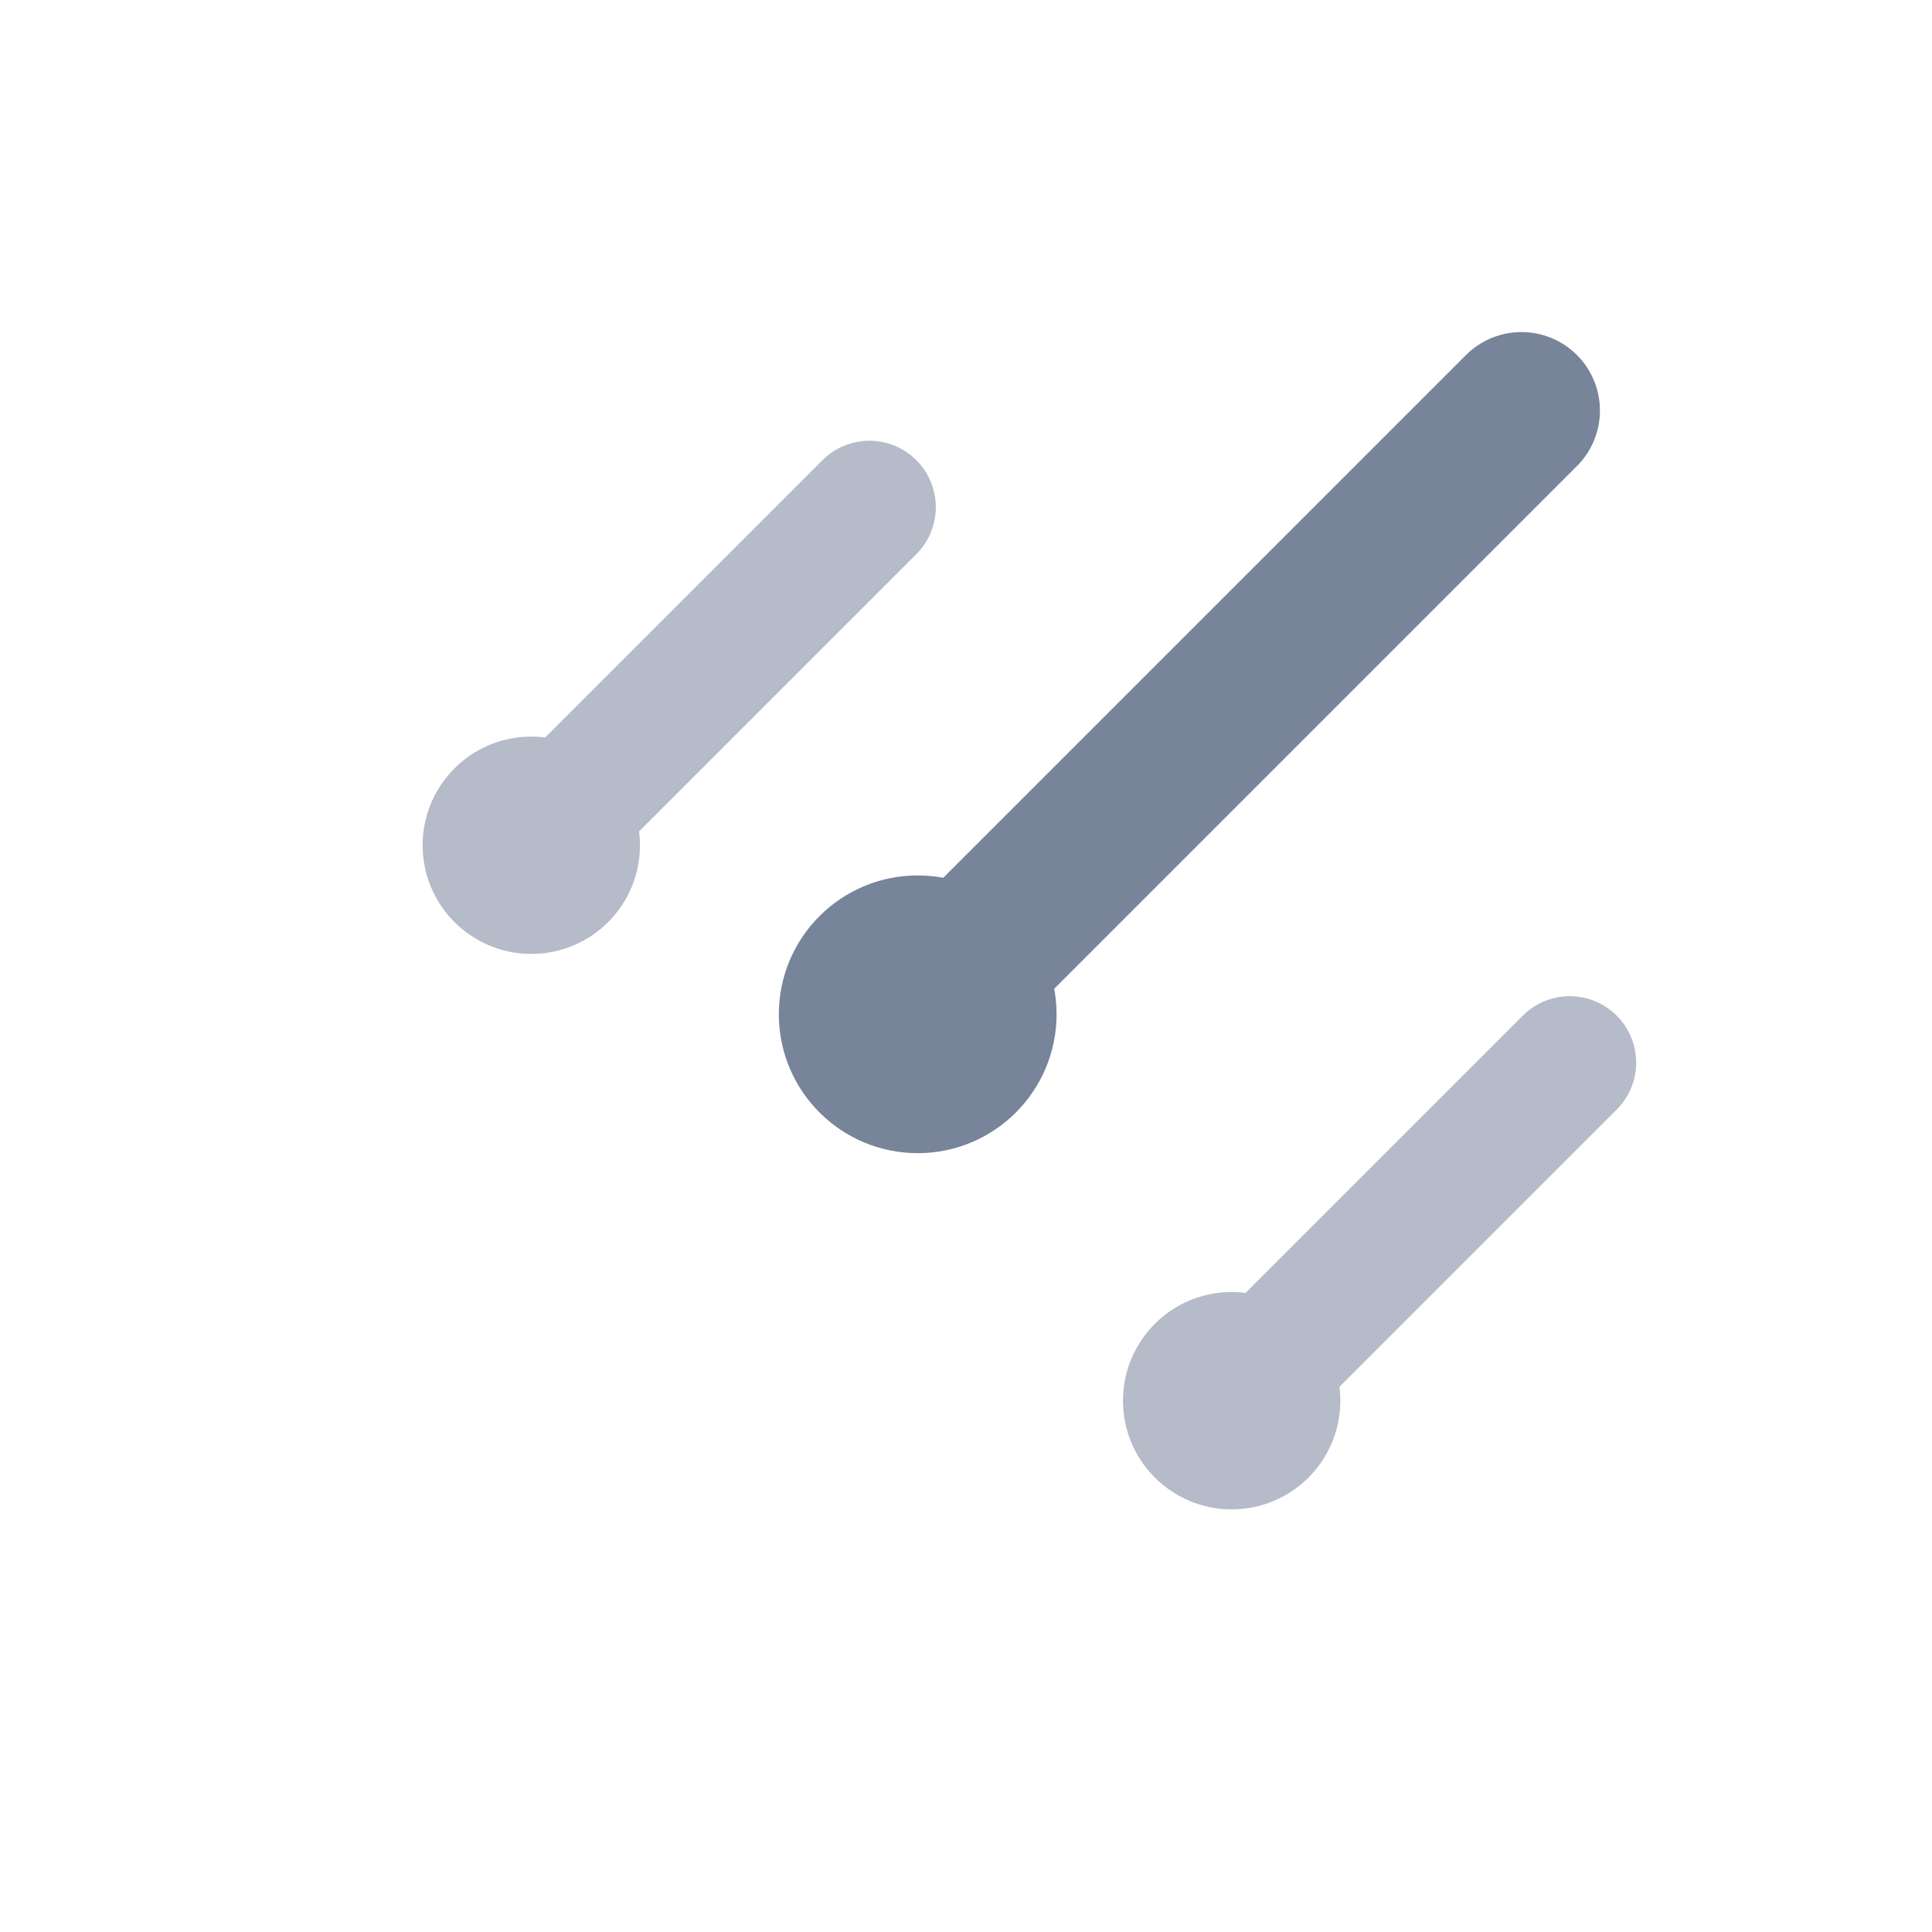
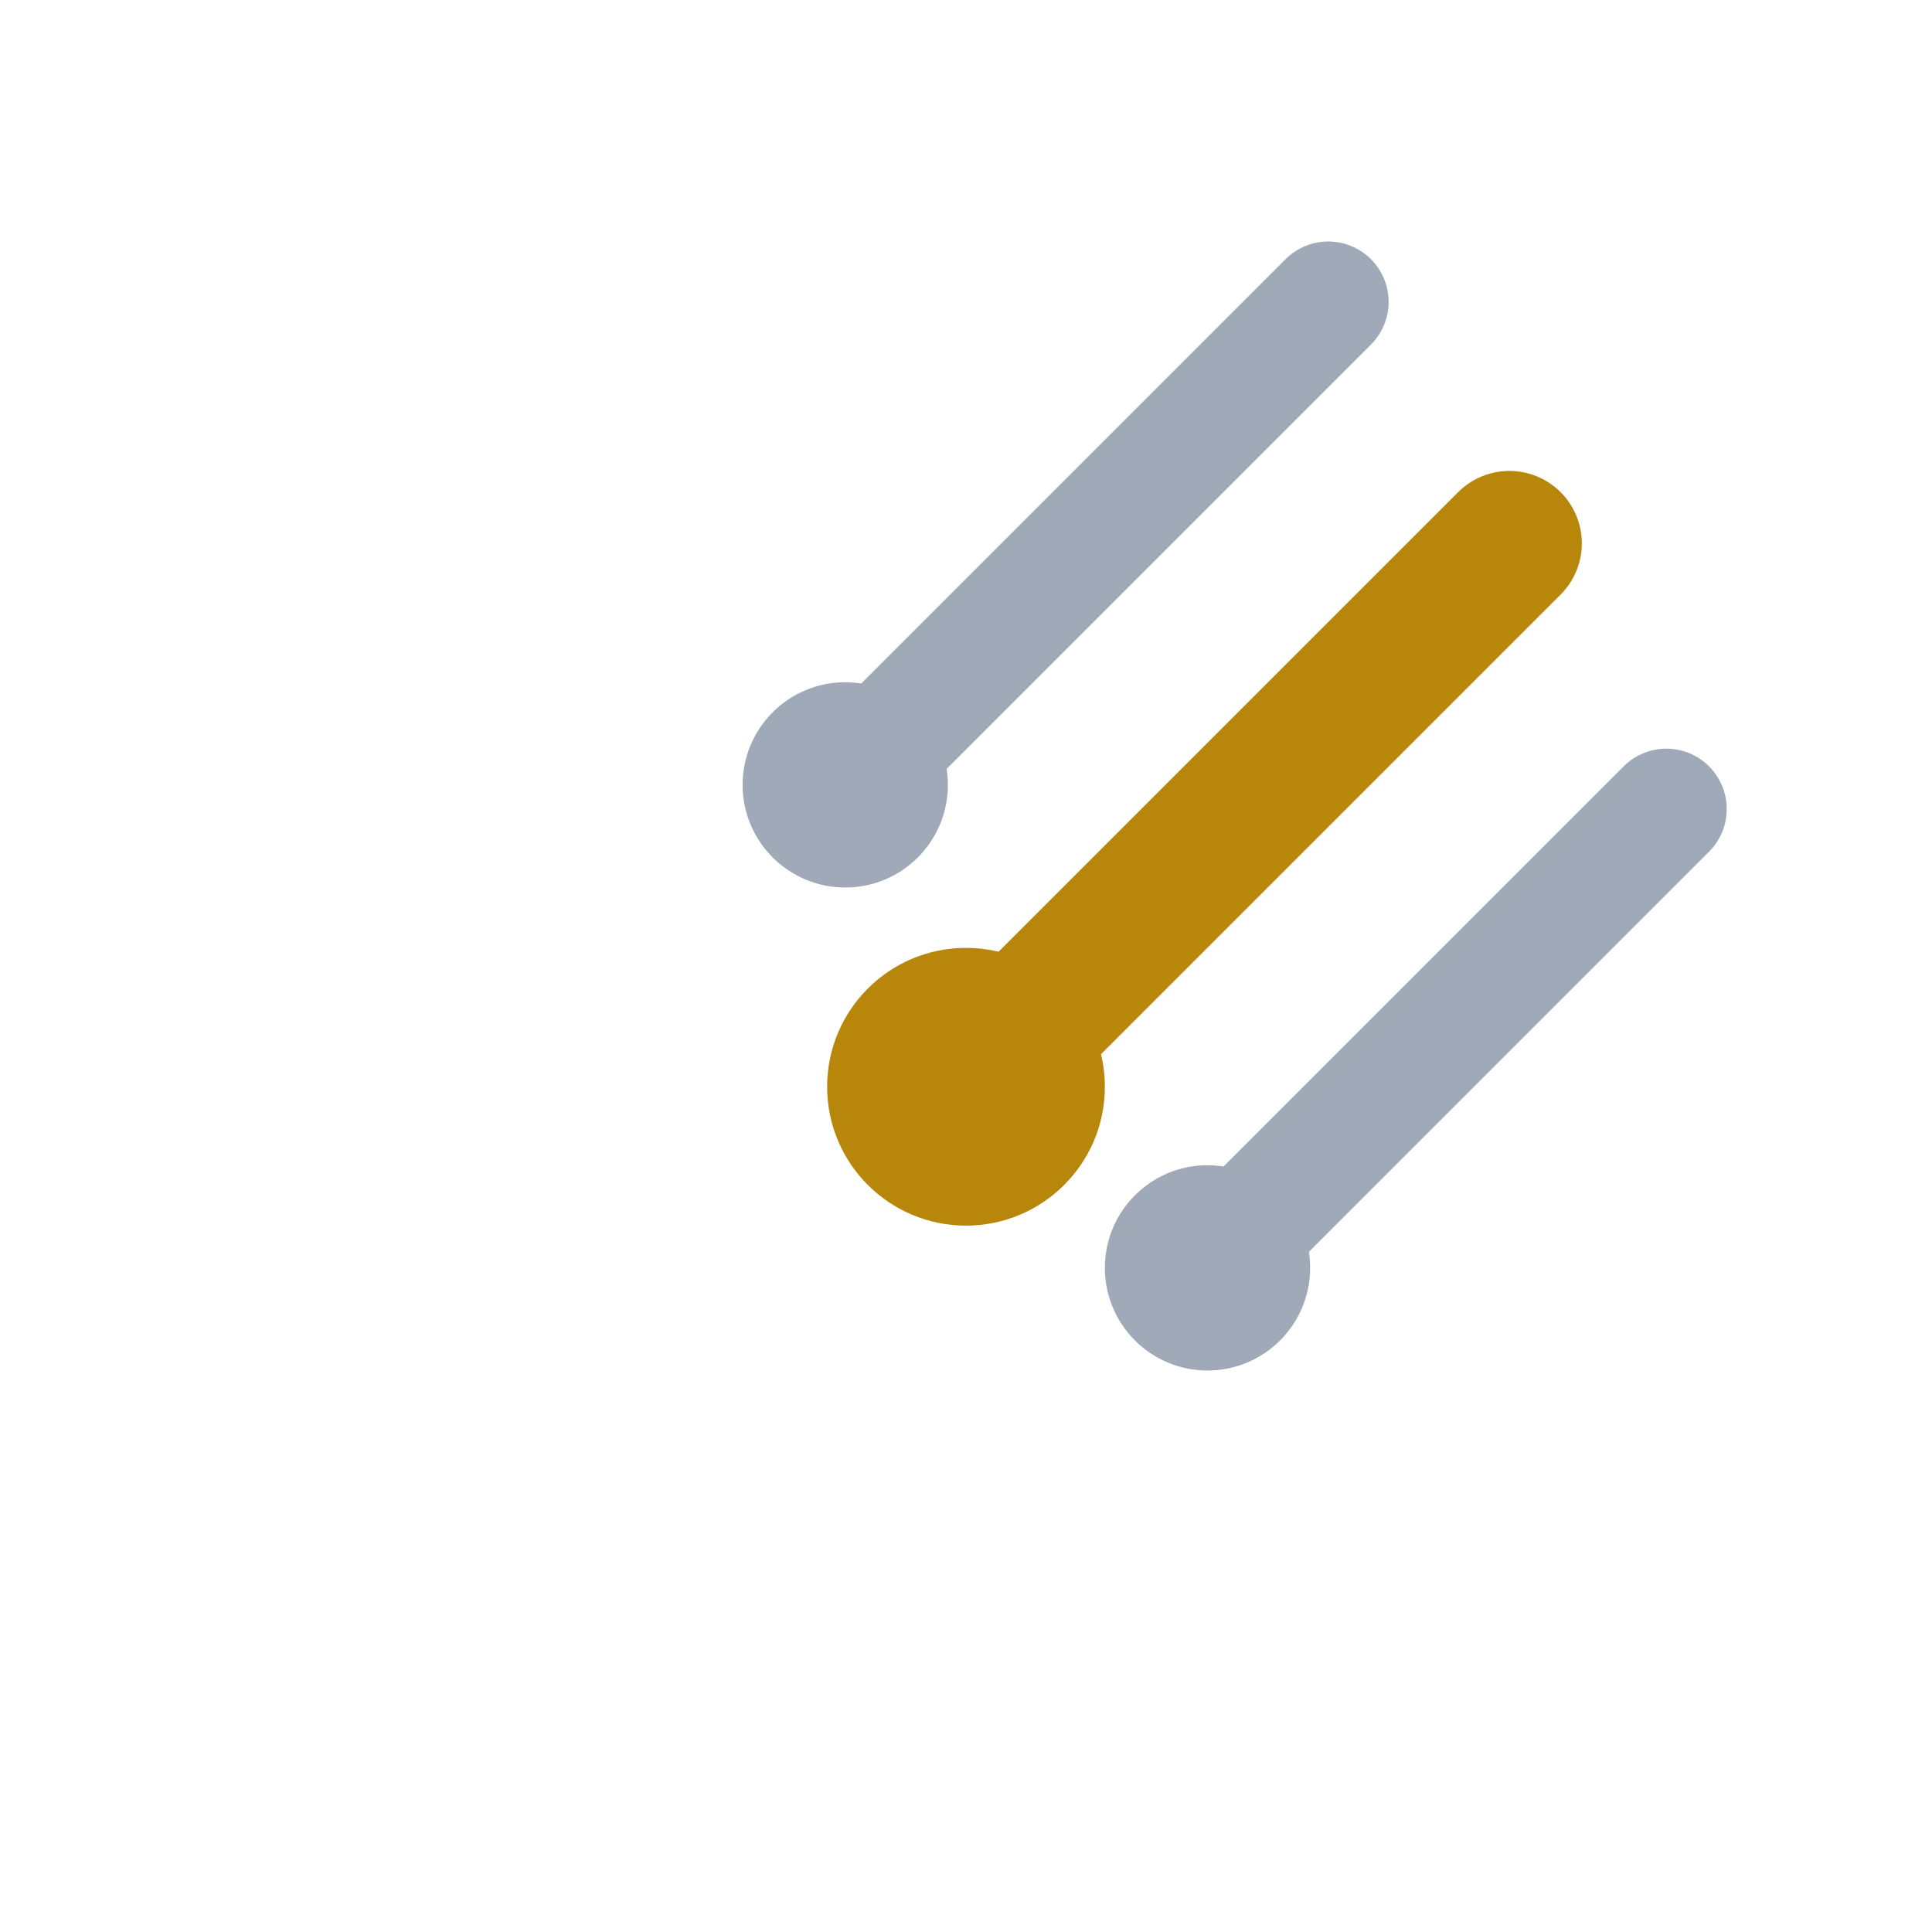
<svg xmlns="http://www.w3.org/2000/svg" viewBox="0 0 16 16" width="16" height="16">
+   <style>.gf{fill:#b8860b}.gs{stroke:#b8860b}@media(prefers-color-scheme:dark){.gf{fill:#e8bf4a}.gs{stroke:#e8bf4a}}</style>
+   <g opacity=".7">
+     <line x1="11" y1="2.5" x2="7" y2="6.5" stroke="#78849a" stroke-width="1" stroke-linecap="round" />
+     <circle cx="7" cy="6.5" r="0.85" fill="#78849a" />
+   </g>
  <g opacity="1">
-     <line x1="12.6" y1="3.4" x2="7.6" y2="8.4" stroke="#78849a" stroke-width="1.3" stroke-linecap="round" />
-     <circle cx="7.6" cy="8.4" r="1.15" fill="#78849a" />
+     <line x1="12.5" y1="4.5" x2="8" y2="9" class="gs" stroke-width="1.2" stroke-linecap="round" />
+     <circle cx="8" cy="9" r="1.15" class="gf" />
  </g>
-   <g opacity=".55">
-     <line x1="7.2" y1="4.2" x2="4.4" y2="7" stroke="#78849a" stroke-width="1.1" stroke-linecap="round" />
-     <circle cx="4.4" cy="7" r="0.9" fill="#78849a" />
-   </g>
-   <g opacity=".55">
-     <line x1="13" y1="8.8" x2="10.2" y2="11.6" stroke="#78849a" stroke-width="1.1" stroke-linecap="round" />
-     <circle cx="10.2" cy="11.6" r="0.9" fill="#78849a" />
+   <g opacity=".7">
+     <line x1="13.8" y1="6.7" x2="10" y2="10.5" stroke="#78849a" stroke-width="1" stroke-linecap="round" />
+     <circle cx="10" cy="10.5" r="0.85" fill="#78849a" />
  </g>
</svg>
